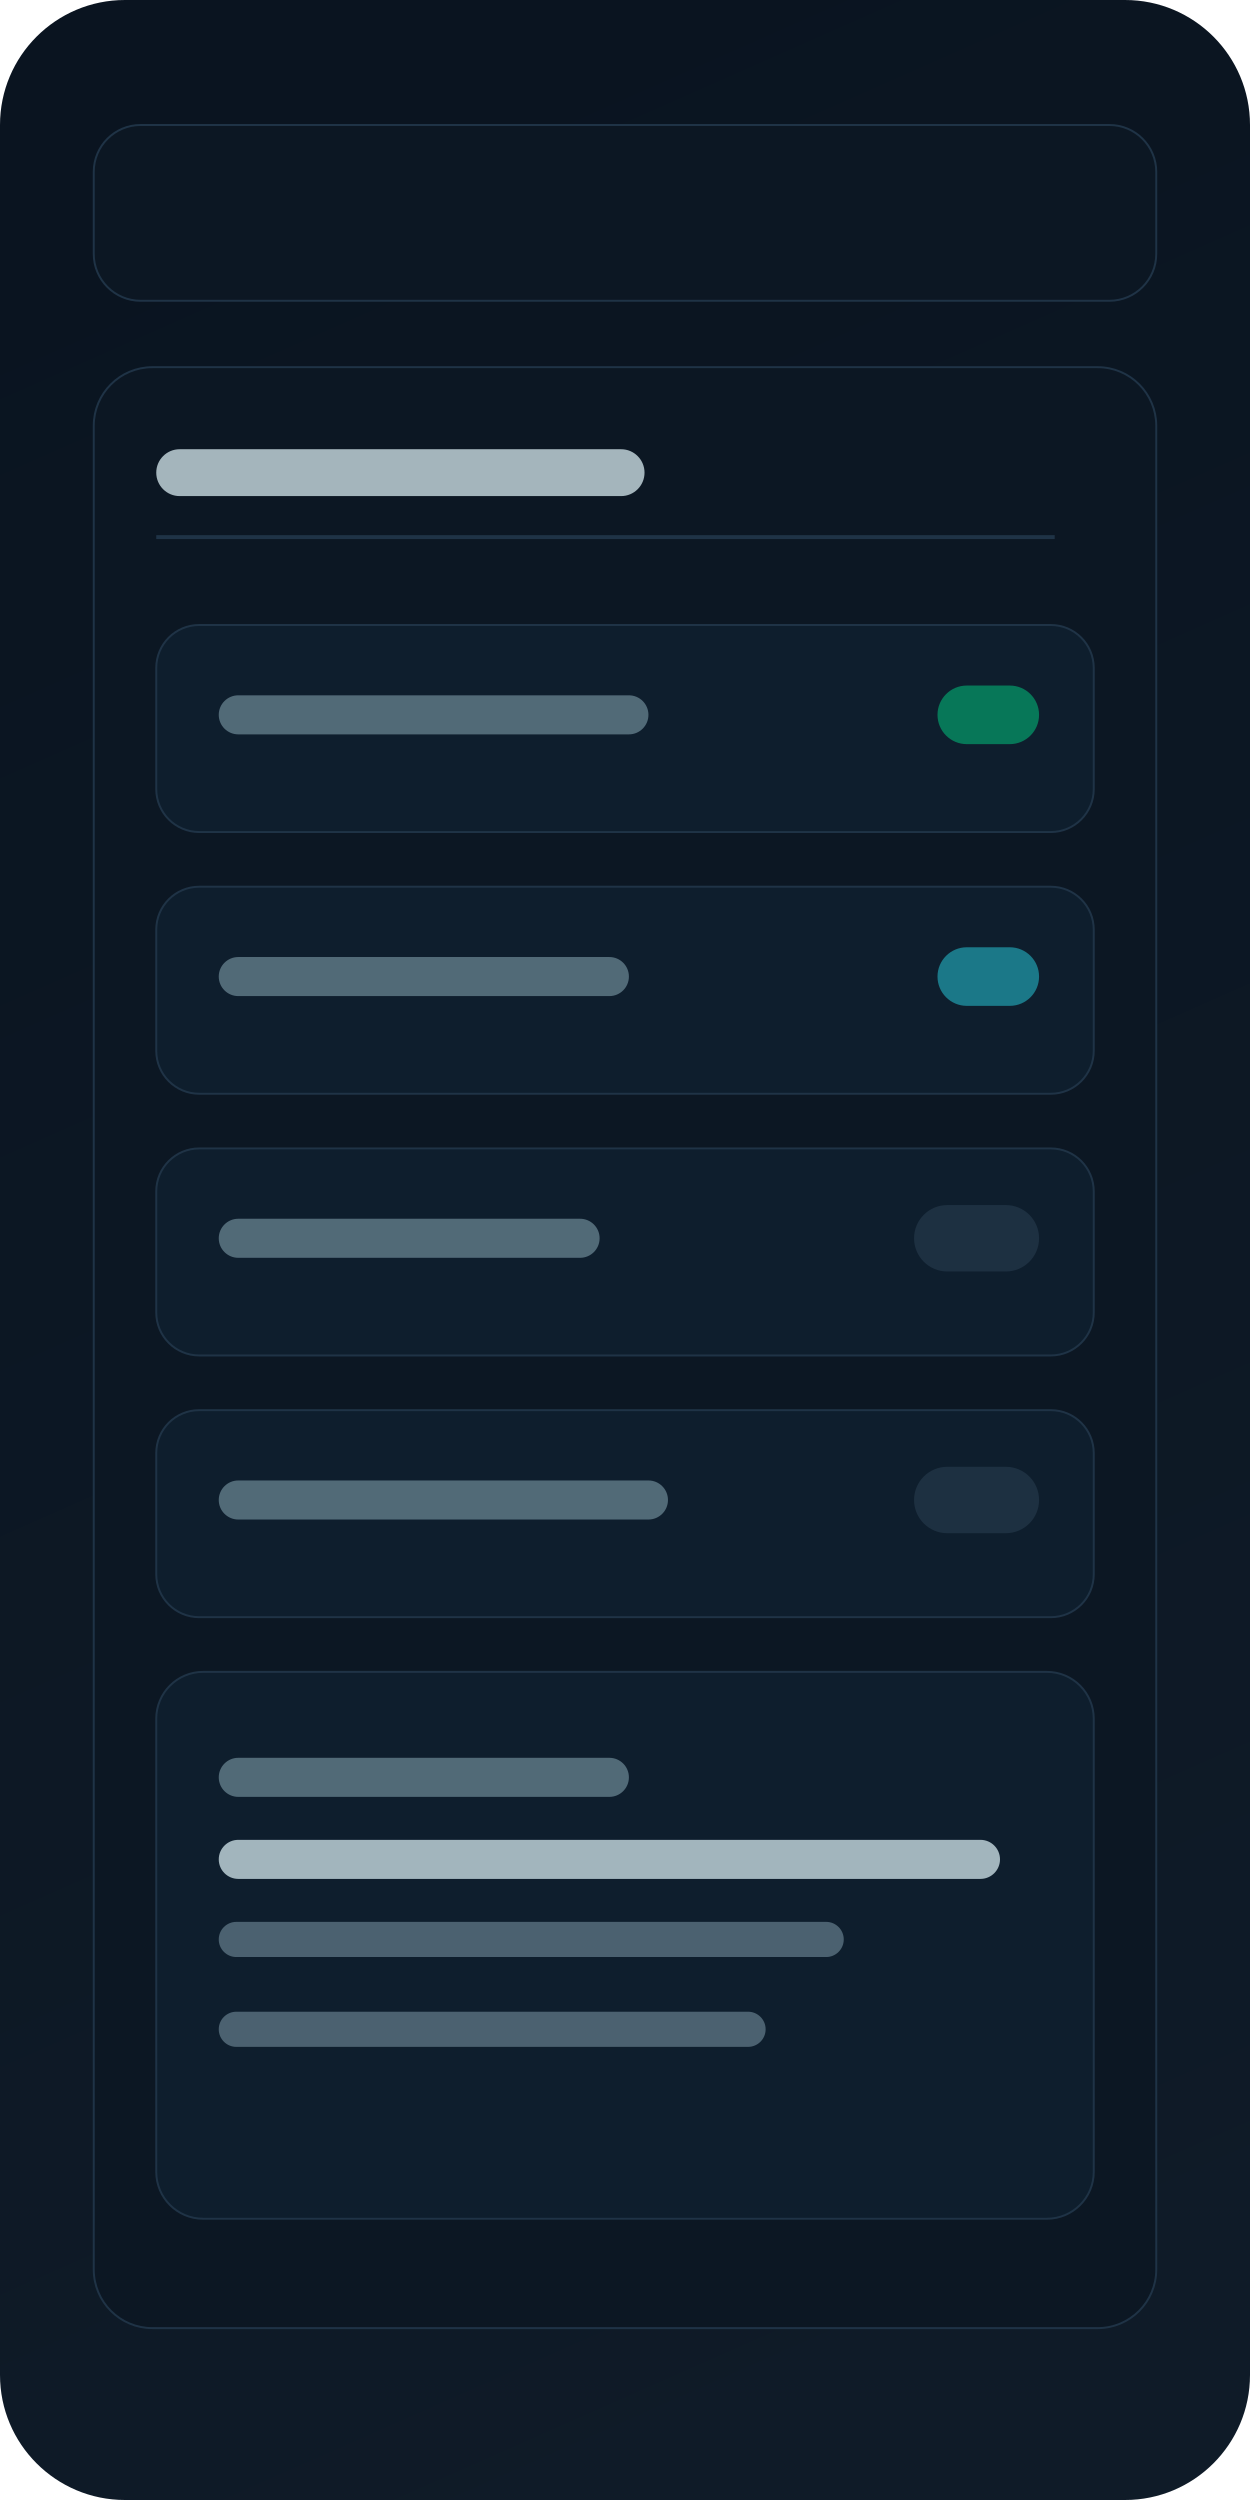
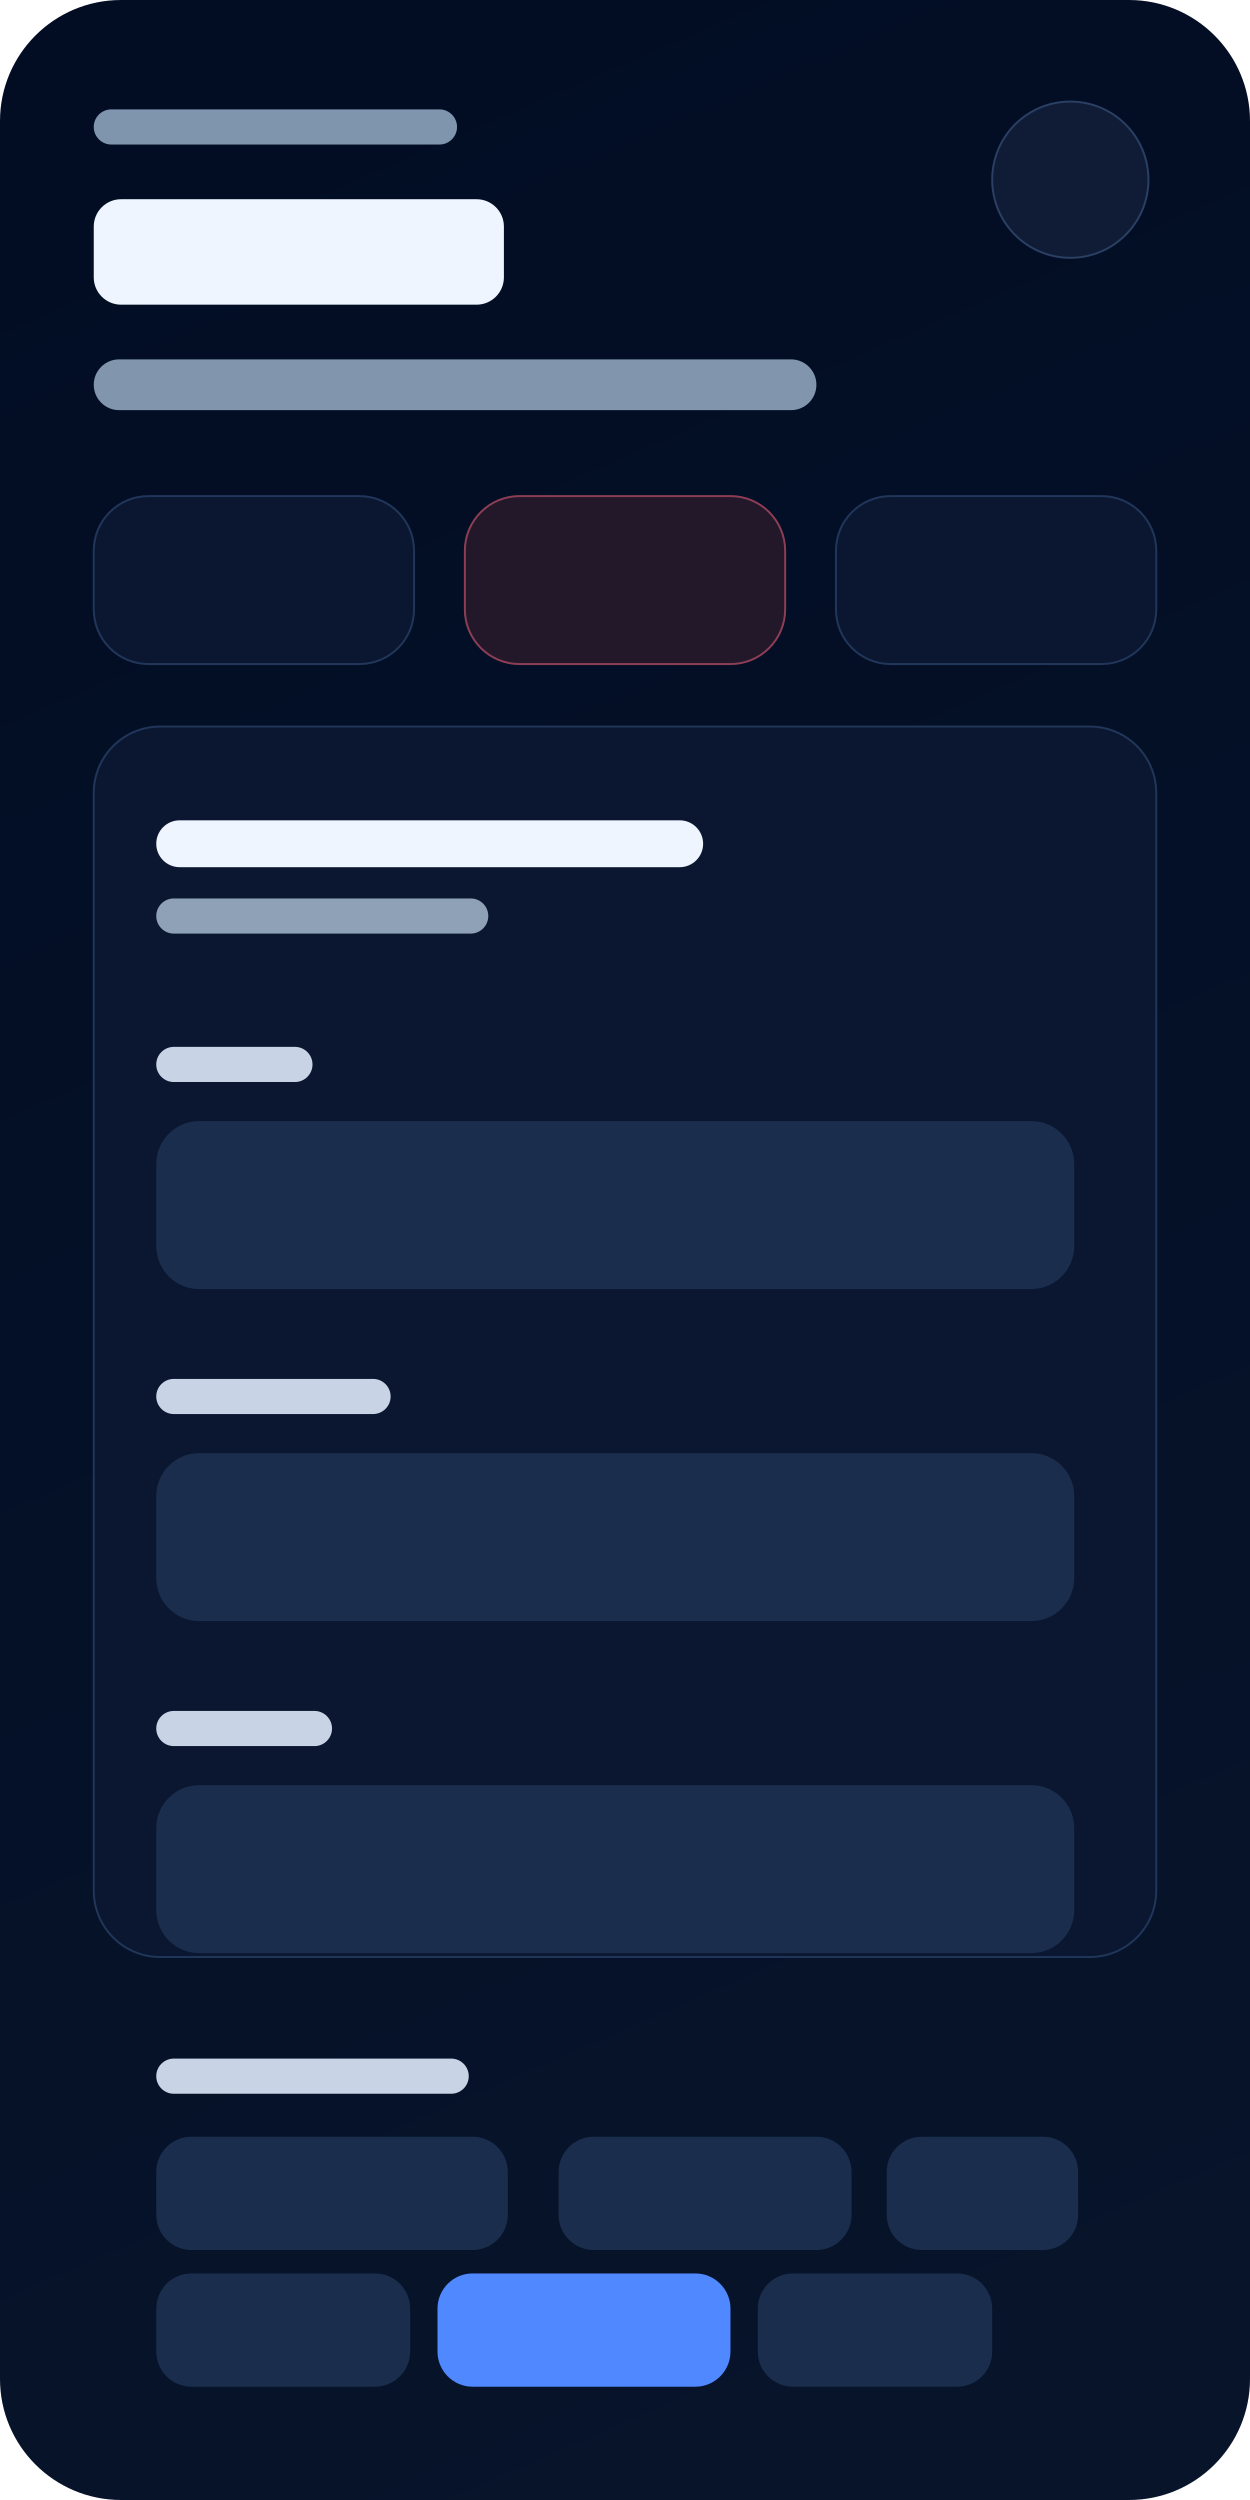
<svg xmlns="http://www.w3.org/2000/svg" width="640" height="1280" viewBox="0 0 640 1280" fill="none">
  <defs>
-     <linearGradient id="bg4" x1="62" y1="80" x2="565" y2="1216" gradientUnits="userSpaceOnUse">
-       <stop stop-color="#0A1420" />
-       <stop offset="1" stop-color="#0F1B28" />
+     <linearGradient id="bg" x1="62" y1="44" x2="576" y2="1230" gradientUnits="userSpaceOnUse">
+       <stop stop-color="#020D24" />
+       <stop offset="1" stop-color="#07142A" />
    </linearGradient>
  </defs>
-   <rect width="640" height="1280" rx="64" fill="url(#bg4)" />
-   <rect x="48" y="64" width="544" height="90" rx="24" fill="#0C1723" stroke="#1F3346" />
-   <rect x="48" y="188" width="544" height="1004" rx="30" fill="#0C1723" stroke="#1F3346" />
-   <rect x="80" y="230" width="250" height="24" rx="12" fill="#D6E9EF" fill-opacity="0.75" />
-   <rect x="80" y="274" width="460" height="2" fill="#1F3346" />
-   <rect x="80" y="320" width="480" height="106" rx="22" fill="#0E1E2D" stroke="#1F3346" />
-   <rect x="112" y="356" width="220" height="20" rx="10" fill="#9ABBC8" fill-opacity="0.48" />
-   <rect x="480" y="351" width="52" height="30" rx="15" fill="#00D084" fill-opacity="0.5" />
-   <rect x="80" y="454" width="480" height="106" rx="22" fill="#0E1E2D" stroke="#1F3346" />
-   <rect x="112" y="490" width="210" height="20" rx="10" fill="#9ABBC8" fill-opacity="0.48" />
-   <rect x="480" y="485" width="52" height="30" rx="15" fill="#2CE7F7" fill-opacity="0.45" />
-   <rect x="80" y="588" width="480" height="106" rx="22" fill="#0E1E2D" stroke="#1F3346" />
-   <rect x="112" y="624" width="195" height="20" rx="10" fill="#9ABBC8" fill-opacity="0.48" />
-   <rect x="468" y="617" width="64" height="34" rx="17" fill="#1D3041" />
-   <rect x="80" y="722" width="480" height="106" rx="22" fill="#0E1E2D" stroke="#1F3346" />
-   <rect x="112" y="758" width="230" height="20" rx="10" fill="#9ABBC8" fill-opacity="0.48" />
-   <rect x="468" y="751" width="64" height="34" rx="17" fill="#1D3041" />
-   <rect x="80" y="856" width="480" height="280" rx="24" fill="#0E1E2D" stroke="#1F3346" />
-   <rect x="112" y="900" width="210" height="20" rx="10" fill="#9ABBC8" fill-opacity="0.48" />
-   <rect x="112" y="942" width="400" height="20" rx="10" fill="#D6E9EF" fill-opacity="0.74" />
-   <rect x="112" y="984" width="320" height="18" rx="9" fill="#95B4C2" fill-opacity="0.45" />
-   <rect x="112" y="1030" width="280" height="18" rx="9" fill="#95B4C2" fill-opacity="0.45" />
+   <rect width="640" height="1280" rx="62" fill="url(#bg)" />
+   <rect x="48" y="56" width="186" height="18" rx="9" fill="#7F95AE" />
+   <rect x="48" y="102" width="210" height="54" rx="14" fill="#EEF5FF" />
+   <rect x="48" y="184" width="370" height="26" rx="13" fill="#9AB0C7" fill-opacity="0.84" />
+   <circle cx="548" cy="92" r="40" fill="#101C35" stroke="#2A3F64" />
+   <rect x="48" y="254" width="164" height="86" rx="28" fill="#0B1730" stroke="#20365A" />
+   <rect x="238" y="254" width="164" height="86" rx="28" fill="#23172A" stroke="#8D3E55" />
+   <rect x="428" y="254" width="164" height="86" rx="28" fill="#0B1730" stroke="#20365A" />
+   <rect x="48" y="372" width="544" height="630" rx="34" fill="#0B1730" stroke="#20365A" />
+   <rect x="80" y="420" width="280" height="24" rx="12" fill="#EEF5FF" />
+   <rect x="80" y="460" width="170" height="18" rx="9" fill="#8FA1B7" />
+   <rect x="80" y="536" width="80" height="18" rx="9" fill="#C8D4E5" />
+   <rect x="80" y="574" width="470" height="86" rx="22" fill="#1A2D4D" />
+   <rect x="80" y="706" width="120" height="18" rx="9" fill="#C8D4E5" />
+   <rect x="80" y="744" width="470" height="86" rx="22" fill="#1A2D4D" />
+   <rect x="80" y="876" width="90" height="18" rx="9" fill="#C8D4E5" />
+   <rect x="80" y="914" width="470" height="86" rx="22" fill="#1A2D4D" />
+   <rect x="80" y="1054" width="160" height="18" rx="9" fill="#C8D4E5" />
+   <rect x="80" y="1094" width="180" height="58" rx="18" fill="#1A2D4D" />
+   <rect x="286" y="1094" width="150" height="58" rx="18" fill="#1A2D4D" />
+   <rect x="454" y="1094" width="98" height="58" rx="18" fill="#1A2D4D" />
+   <rect x="80" y="1164" width="130" height="58" rx="18" fill="#1A2D4D" />
+   <rect x="224" y="1164" width="150" height="58" rx="18" fill="#4F88FF" />
+   <rect x="388" y="1164" width="120" height="58" rx="18" fill="#1A2D4D" />
</svg>
